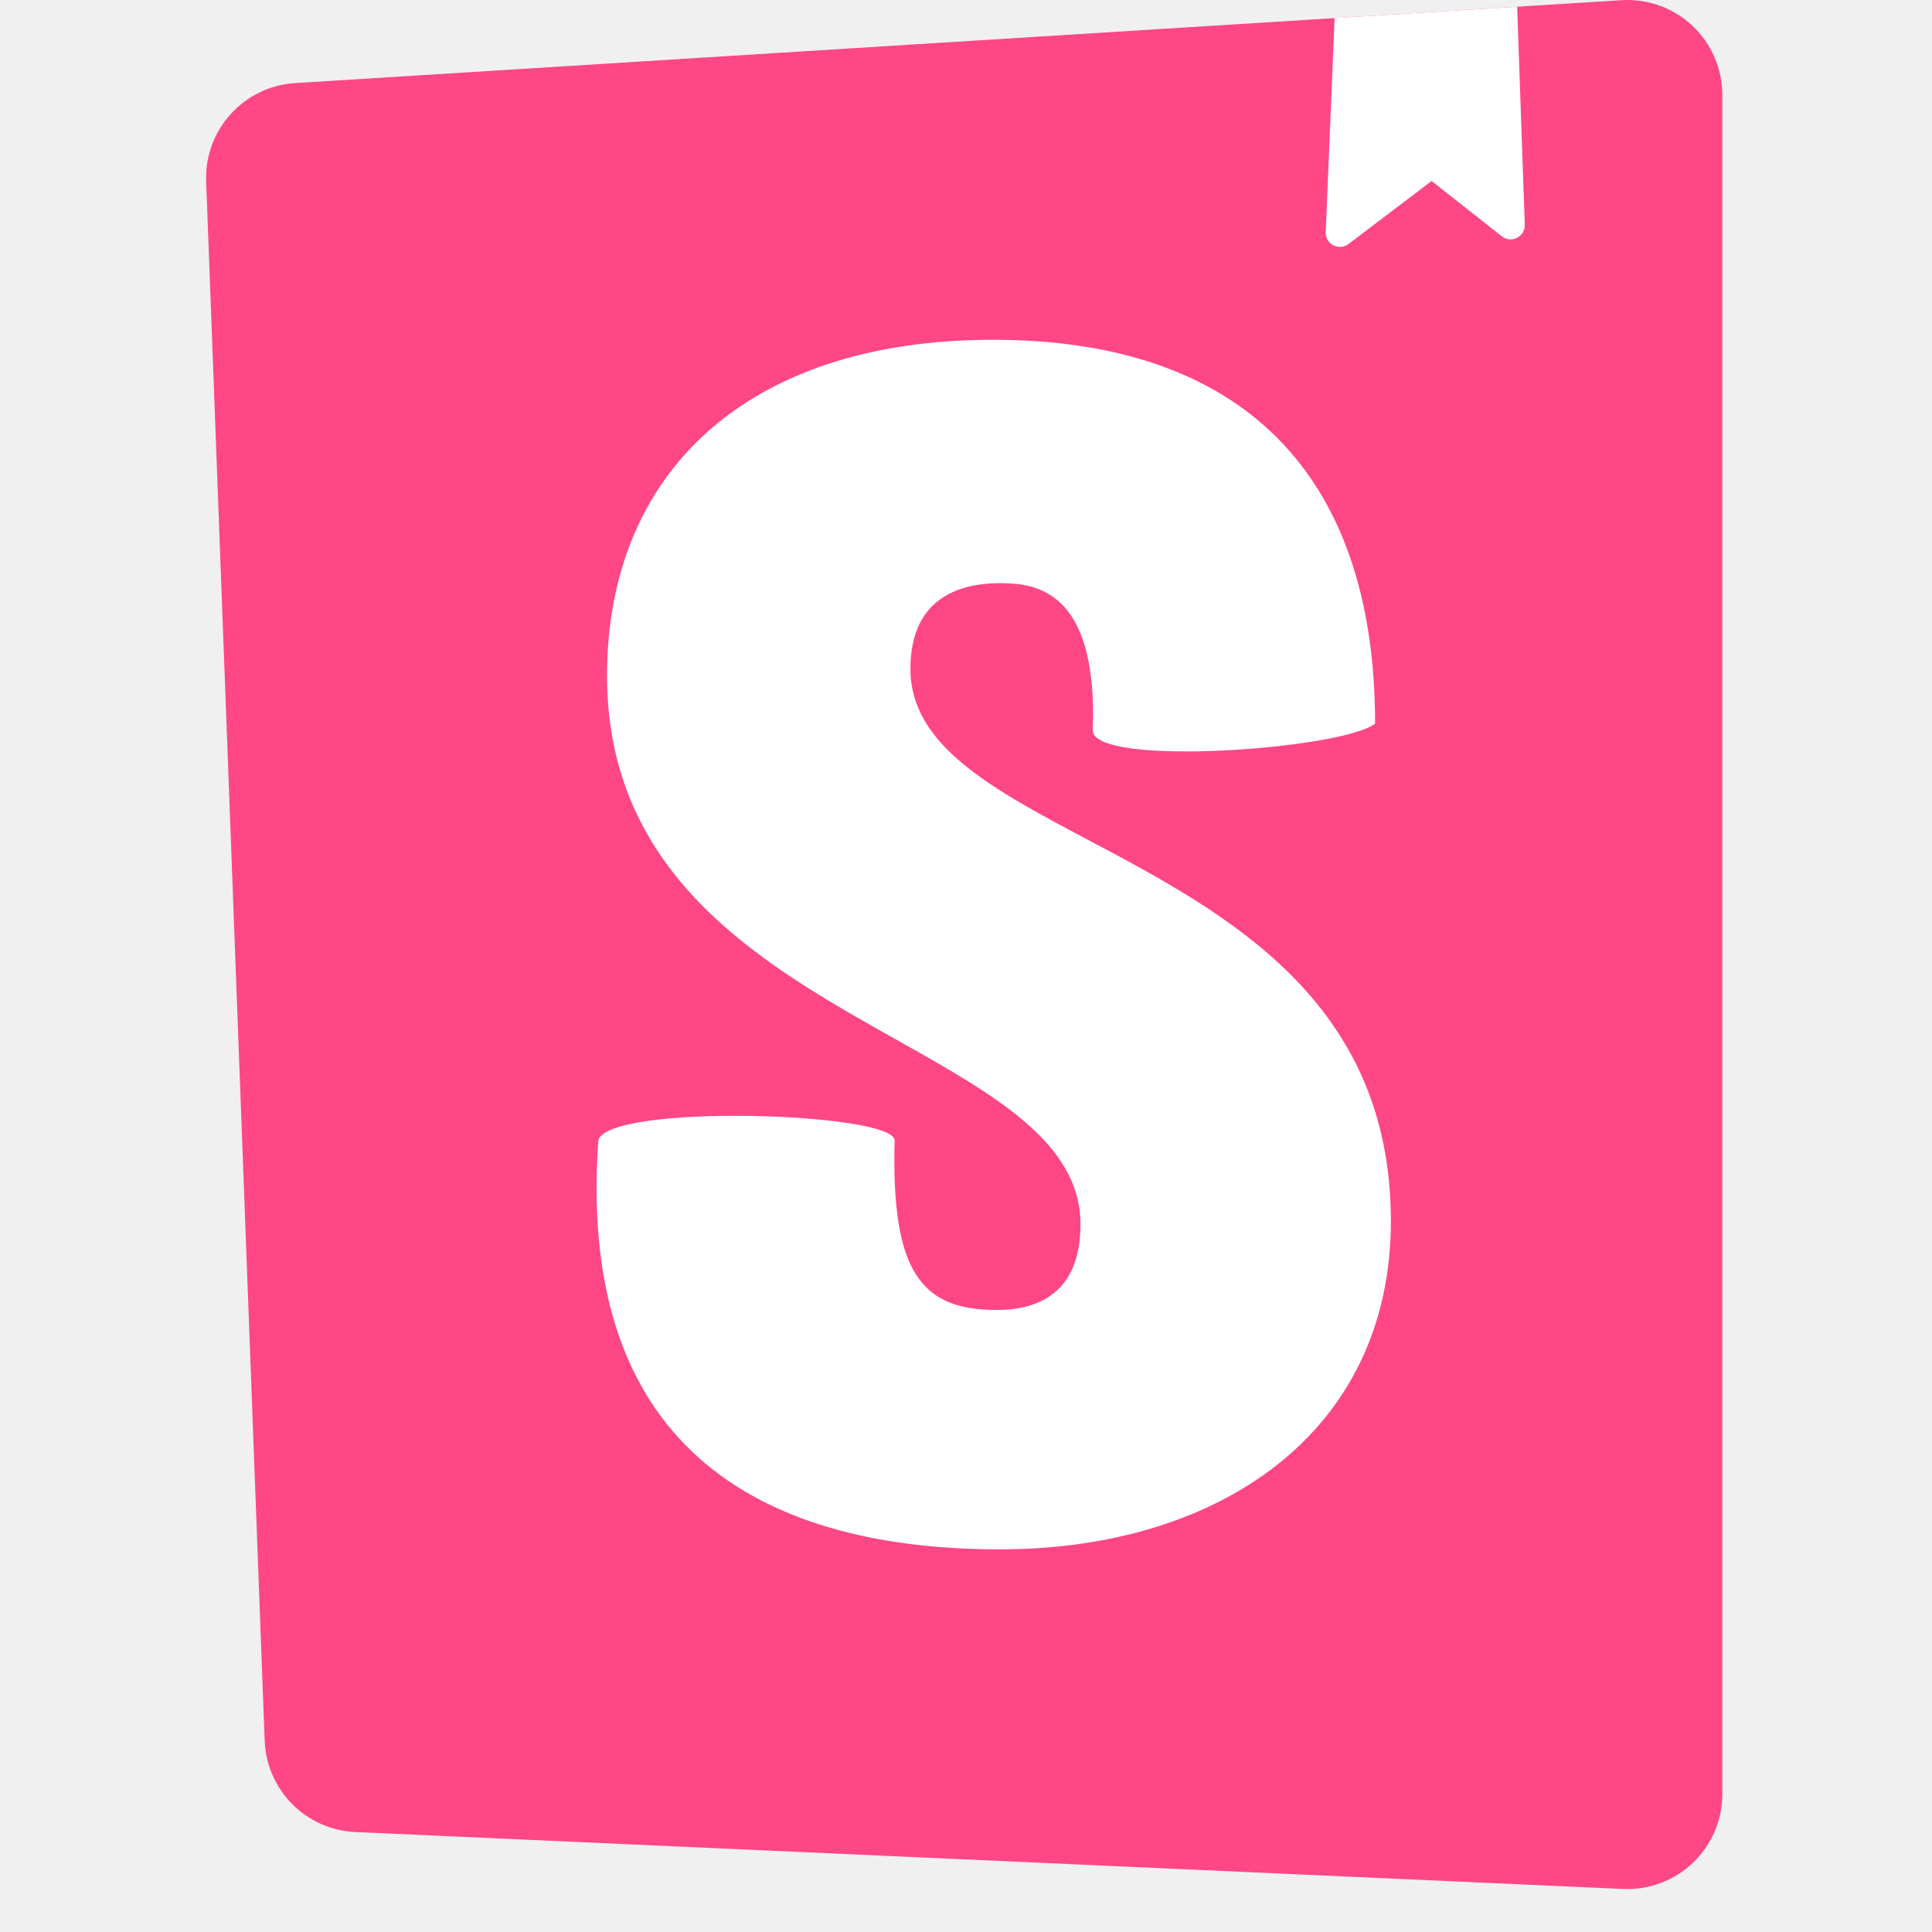
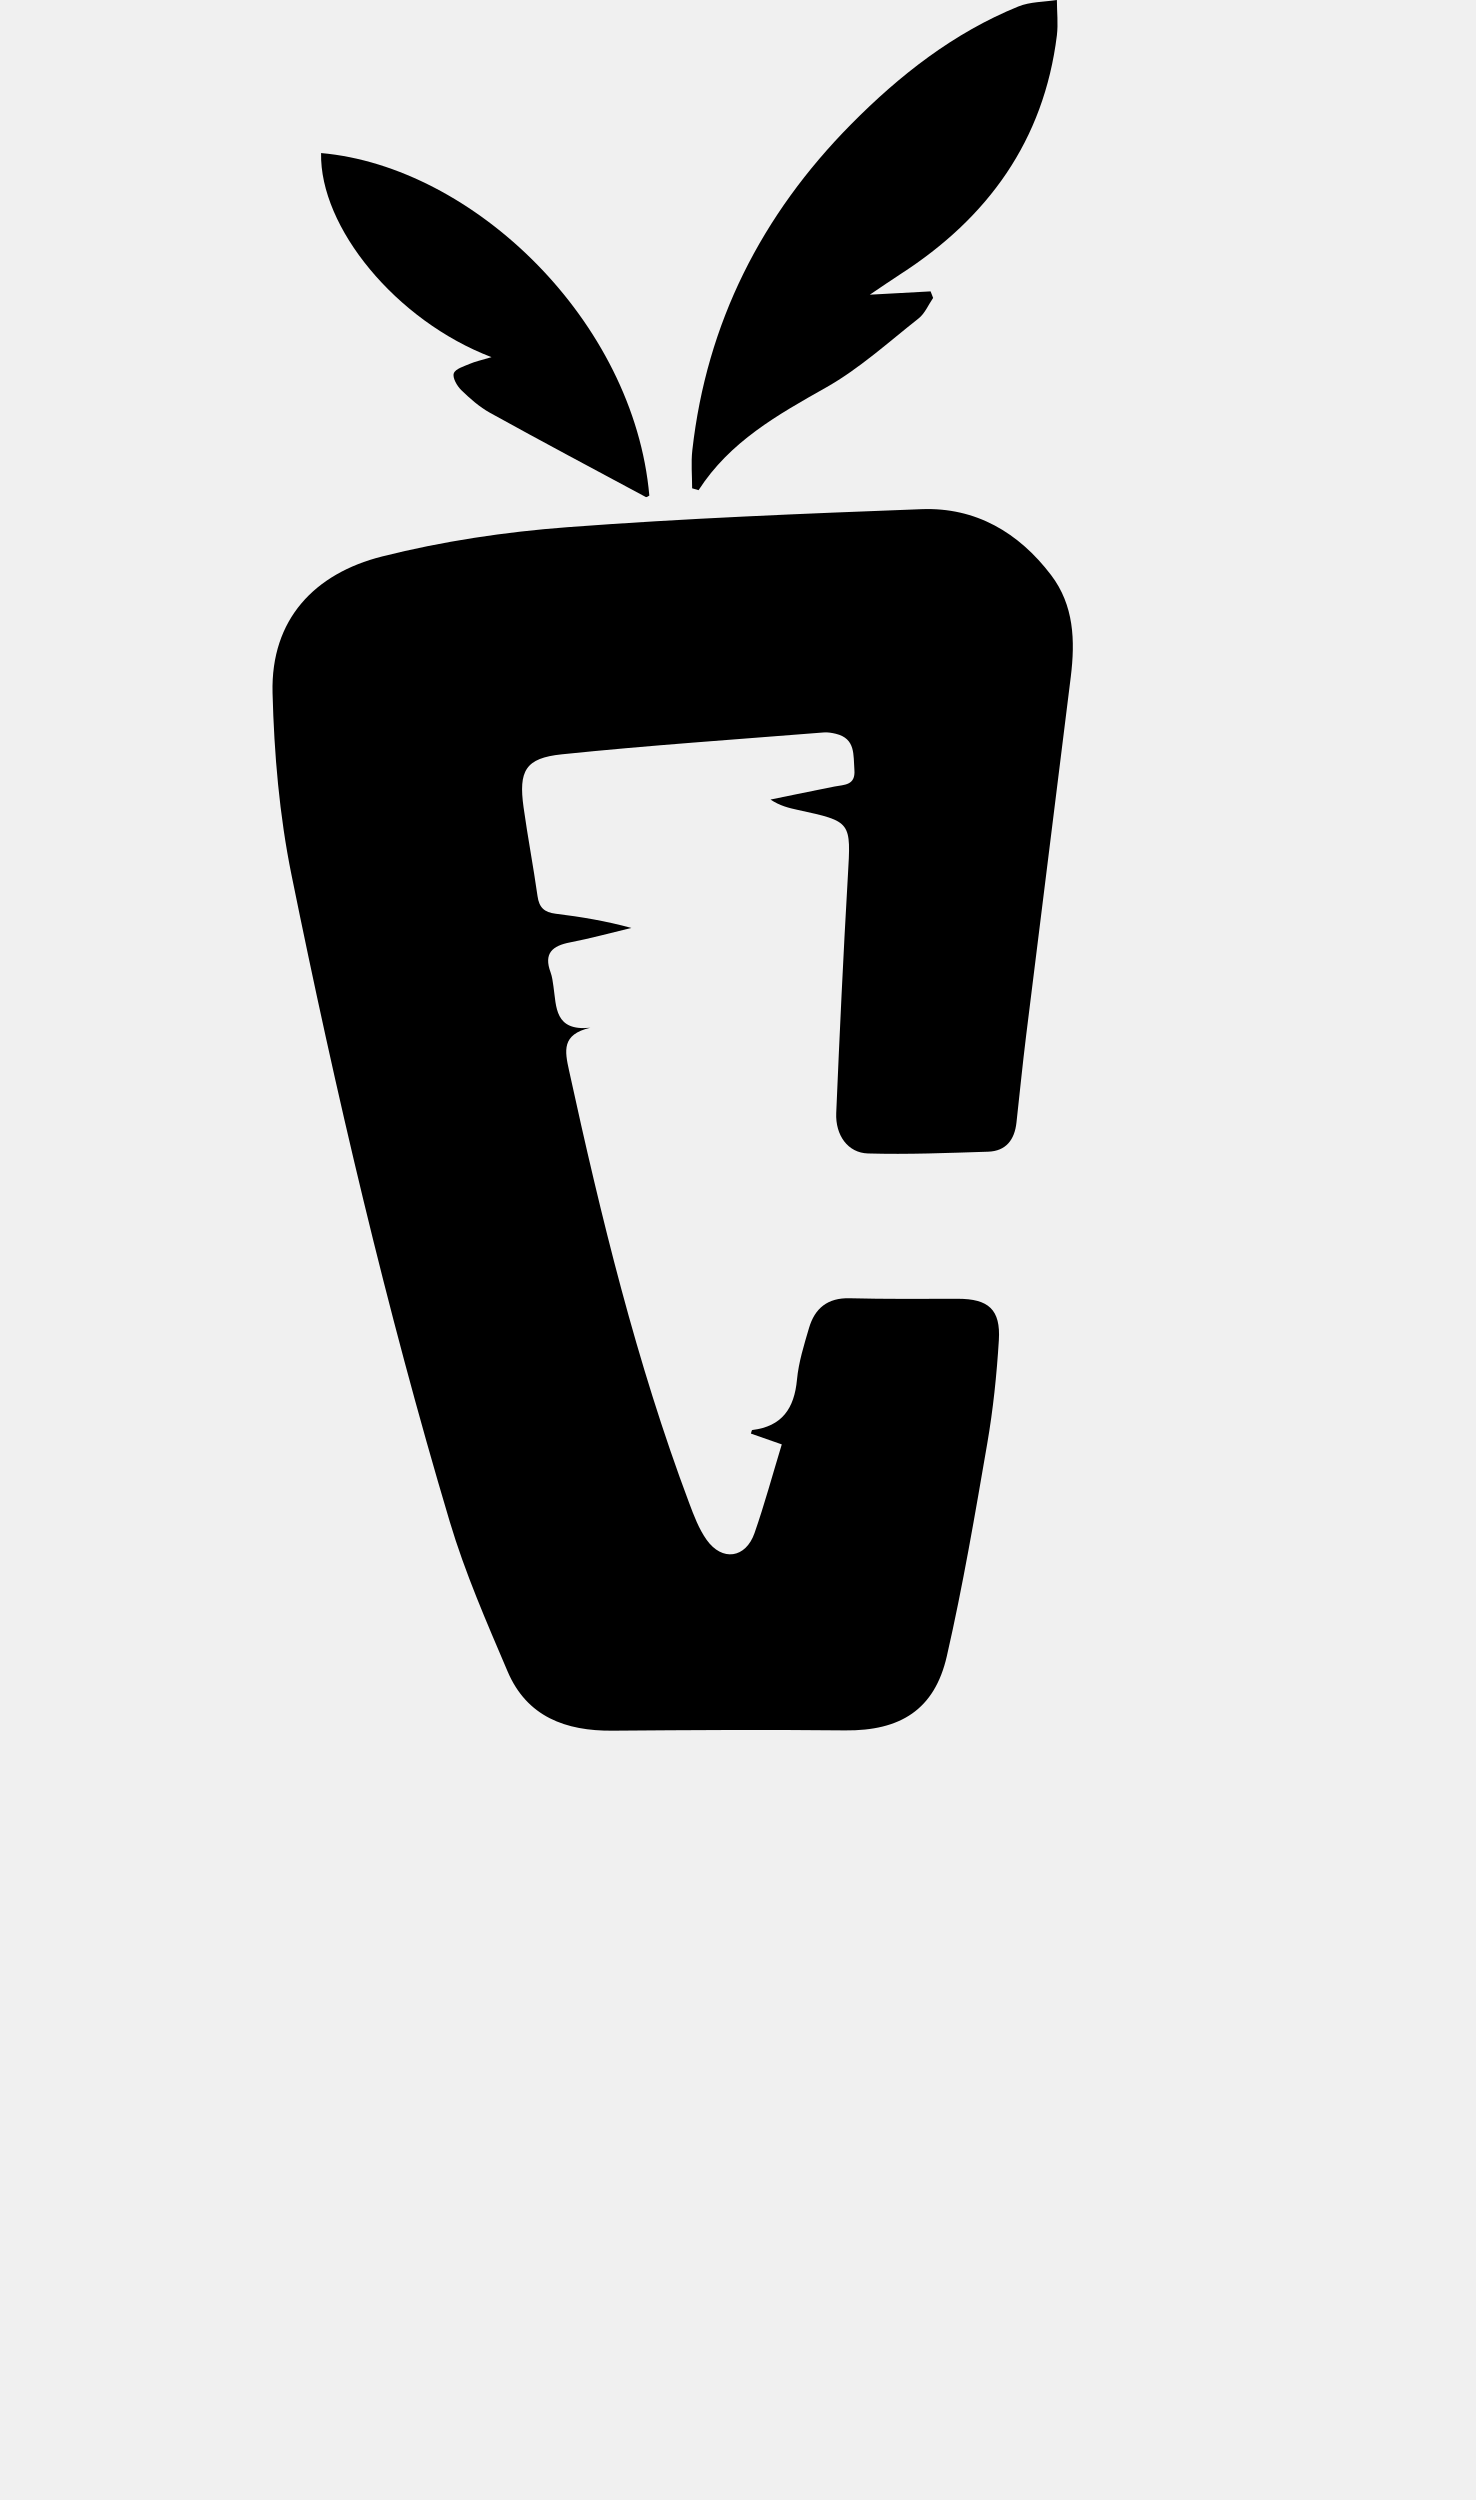
- <svg xmlns="http://www.w3.org/2000/svg" width="164" height="164" version="1.1">
-   <svg width="164" height="164" fill="none" viewBox="0 0 164 164">
-     <path fill="#FF4785" d="M22.467 147.762 17.5 15.402a8.062 8.062 0 0 1 7.553-8.35L137.637.016a8.061 8.061 0 0 1 8.565 8.047v144.23a8.063 8.063 0 0 1-8.424 8.054l-107.615-4.833a8.062 8.062 0 0 1-7.695-7.752Z" />
-     <path fill="#fff" fill-rule="evenodd" d="m128.785.57-15.495.968-.755 18.172a1.203 1.203 0 0 0 1.928 1.008l7.06-5.354 5.962 4.697a1.202 1.202 0 0 0 1.946-.987L128.785.569Zm-12.059 60.856c-2.836 2.203-23.965 3.707-23.965.57.447-11.969-4.912-12.494-7.889-12.494-2.828 0-7.59.855-7.59 7.267 0 6.534 6.96 10.223 15.13 14.553 11.607 6.15 25.654 13.594 25.654 32.326 0 17.953-14.588 27.871-33.194 27.871-19.201 0-35.981-7.769-34.086-34.702.744-3.163 25.156-2.411 25.156 0-.298 11.114 2.232 14.383 8.633 14.383 4.912 0 7.144-2.708 7.144-7.267 0-6.9-7.252-10.973-15.595-15.657C64.827 81.933 51.53 74.468 51.53 57.34c0-17.098 11.76-28.497 32.747-28.497 20.988 0 32.449 11.224 32.449 32.584Z" clip-rule="evenodd" />
-   </svg>
-   <style>@media (prefers-color-scheme:light){:root{filter:none}}</style>
+ <svg xmlns="http://www.w3.org/2000/svg" style="width:100%; height:auto;" id="logo" data-name="logo" viewBox="0 0 360.53 610.9" class="icon" fill="currentColor" stroke="currentColor" focusable="false">
+   <defs>
+     <style>.cls-1 {
+ 	stroke-width: 0px;
+ }</style>
+   </defs>
+   <g id="template_example">
+     <g>
+       <path class="cls-1" d="m228.01,72.81c-1.16,1.69-2,3.78-3.53,4.99-7.4,5.83-14.5,12.3-22.63,16.89-11.83,6.68-23.49,13.2-31.15,25.09-.52-.15-1.05-.3-1.57-.46,0-3.11-.3-6.26.05-9.33,3.5-31.11,16.92-57.49,38.77-79.6,11.87-12.01,25.08-22.37,40.9-28.81,2.88-1.17,6.26-1.09,9.41-1.58.01,2.88.34,5.81,0,8.65-3.19,25.72-16.87,44.6-38.29,58.38-2.22,1.43-4.38,2.94-7.42,4.98,5.57-.3,10.21-.55,14.85-.81l.62,1.6Z" />
+       <path class="cls-1" d="m120.12,87.28c-23.39-8.92-42.03-31.76-41.66-49.88,37.23,3.29,76.46,41.08,80.21,83.7-.28.14-.66.46-.83.37-12.73-6.83-25.48-13.61-38.11-20.6-2.58-1.43-4.88-3.47-7.01-5.54-1.05-1.02-2.2-3.04-1.83-4.1.38-1.11,2.49-1.71,3.92-2.33,1.29-.56,2.7-.85,5.31-1.63Z" />
+       <path class="cls-1" d="m191.03,352.95c-2.92-1.02-5.22-1.83-7.54-2.64.12-.33.19-.86.33-.87,7.29-.88,10.28-5.28,10.93-12.31.4-4.26,1.72-8.47,2.94-12.62,1.42-4.84,4.56-7.41,9.93-7.27,8.8.23,17.61.14,26.42.13,7.5,0,10.5,2.61,10.04,10.11-.52,8.46-1.4,16.94-2.84,25.28-2.99,17.37-5.95,34.76-9.87,51.93-2.99,13.1-11.37,18.29-24.86,18.15-18.96-.2-37.92-.08-56.88.07-11.4.09-20.87-3.39-25.59-14.47-5.14-12.06-10.43-24.16-14.16-36.68-15.51-52-27.85-104.82-38.65-157.97-2.96-14.56-4.25-29.62-4.63-44.5-.45-17.95,10.27-29.16,26.8-33.32,14.74-3.71,30.01-6,45.18-7.14,28.82-2.17,57.73-3.32,86.62-4.41,13.22-.5,23.73,5.7,31.64,16.1,5.62,7.39,5.9,16.05,4.82,24.84-3.61,29.22-7.3,58.43-10.91,87.65-.88,7.1-1.58,14.22-2.37,21.33-.46,4.17-2.55,6.95-6.93,7.09-9.78.3-19.59.71-29.36.43-4.89-.14-7.98-4.43-7.75-9.89.82-19.28,1.72-38.57,2.84-57.84.78-13.38.96-13.36-12.19-16.21-2.22-.48-4.43-1.01-6.71-2.54,5.2-1.06,10.4-2.15,15.62-3.18,2.4-.47,5.19-.23,4.88-4.09-.29-3.63.34-7.62-4.53-8.8-.96-.23-1.99-.41-2.96-.33-21.35,1.71-42.73,3.15-64.03,5.35-8.88.92-10.57,4-9.32,12.96,1.01,7.25,2.39,14.44,3.41,21.69.39,2.81,1.67,3.96,4.44,4.3,6.19.75,12.34,1.79,18.49,3.47-4.98,1.19-9.94,2.56-14.96,3.53-4.35.83-6.51,2.67-4.78,7.33.4,1.08.53,2.27.7,3.42.74,5.03.26,11,8.99,10.11-7.04,1.64-6.23,5.63-5.17,10.48,7.81,35.78,16.45,71.32,29.35,105.67,1.16,3.1,2.37,6.31,4.25,8.97,3.8,5.36,9.56,4.55,11.72-1.65,2.44-7.01,4.39-14.2,6.65-21.64Z" />
+     </g>
+   </g>
</svg>
